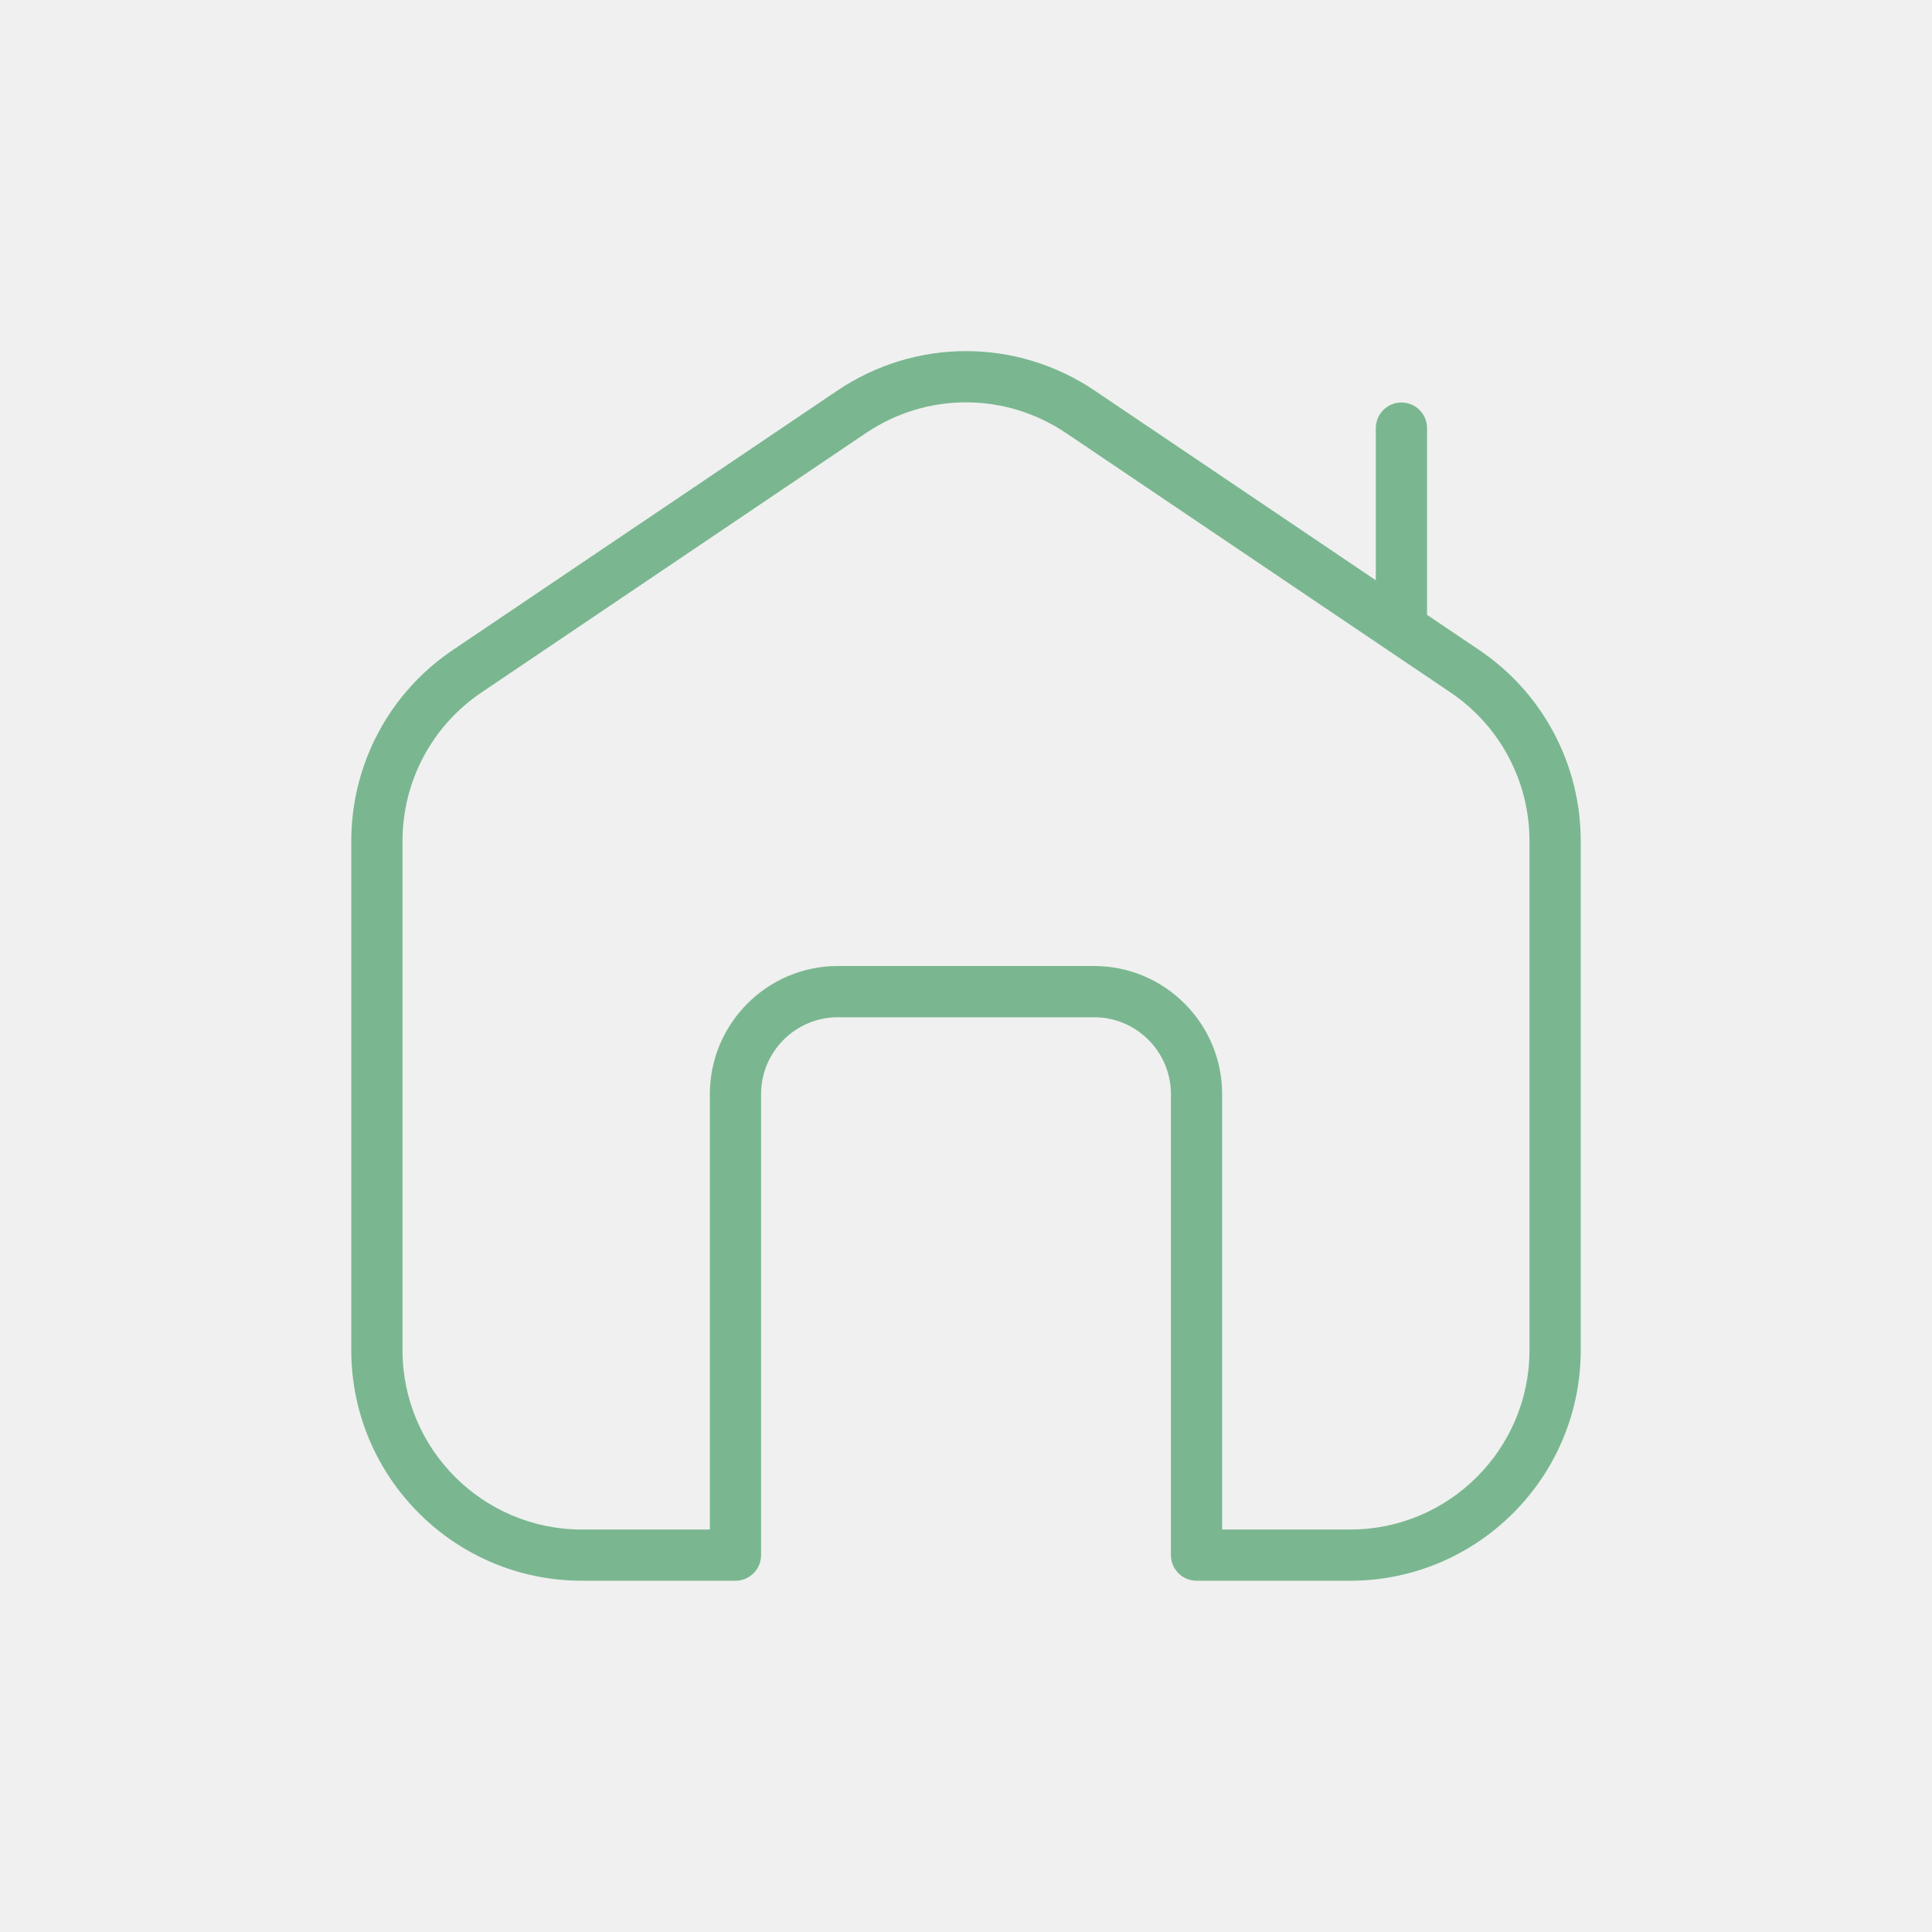
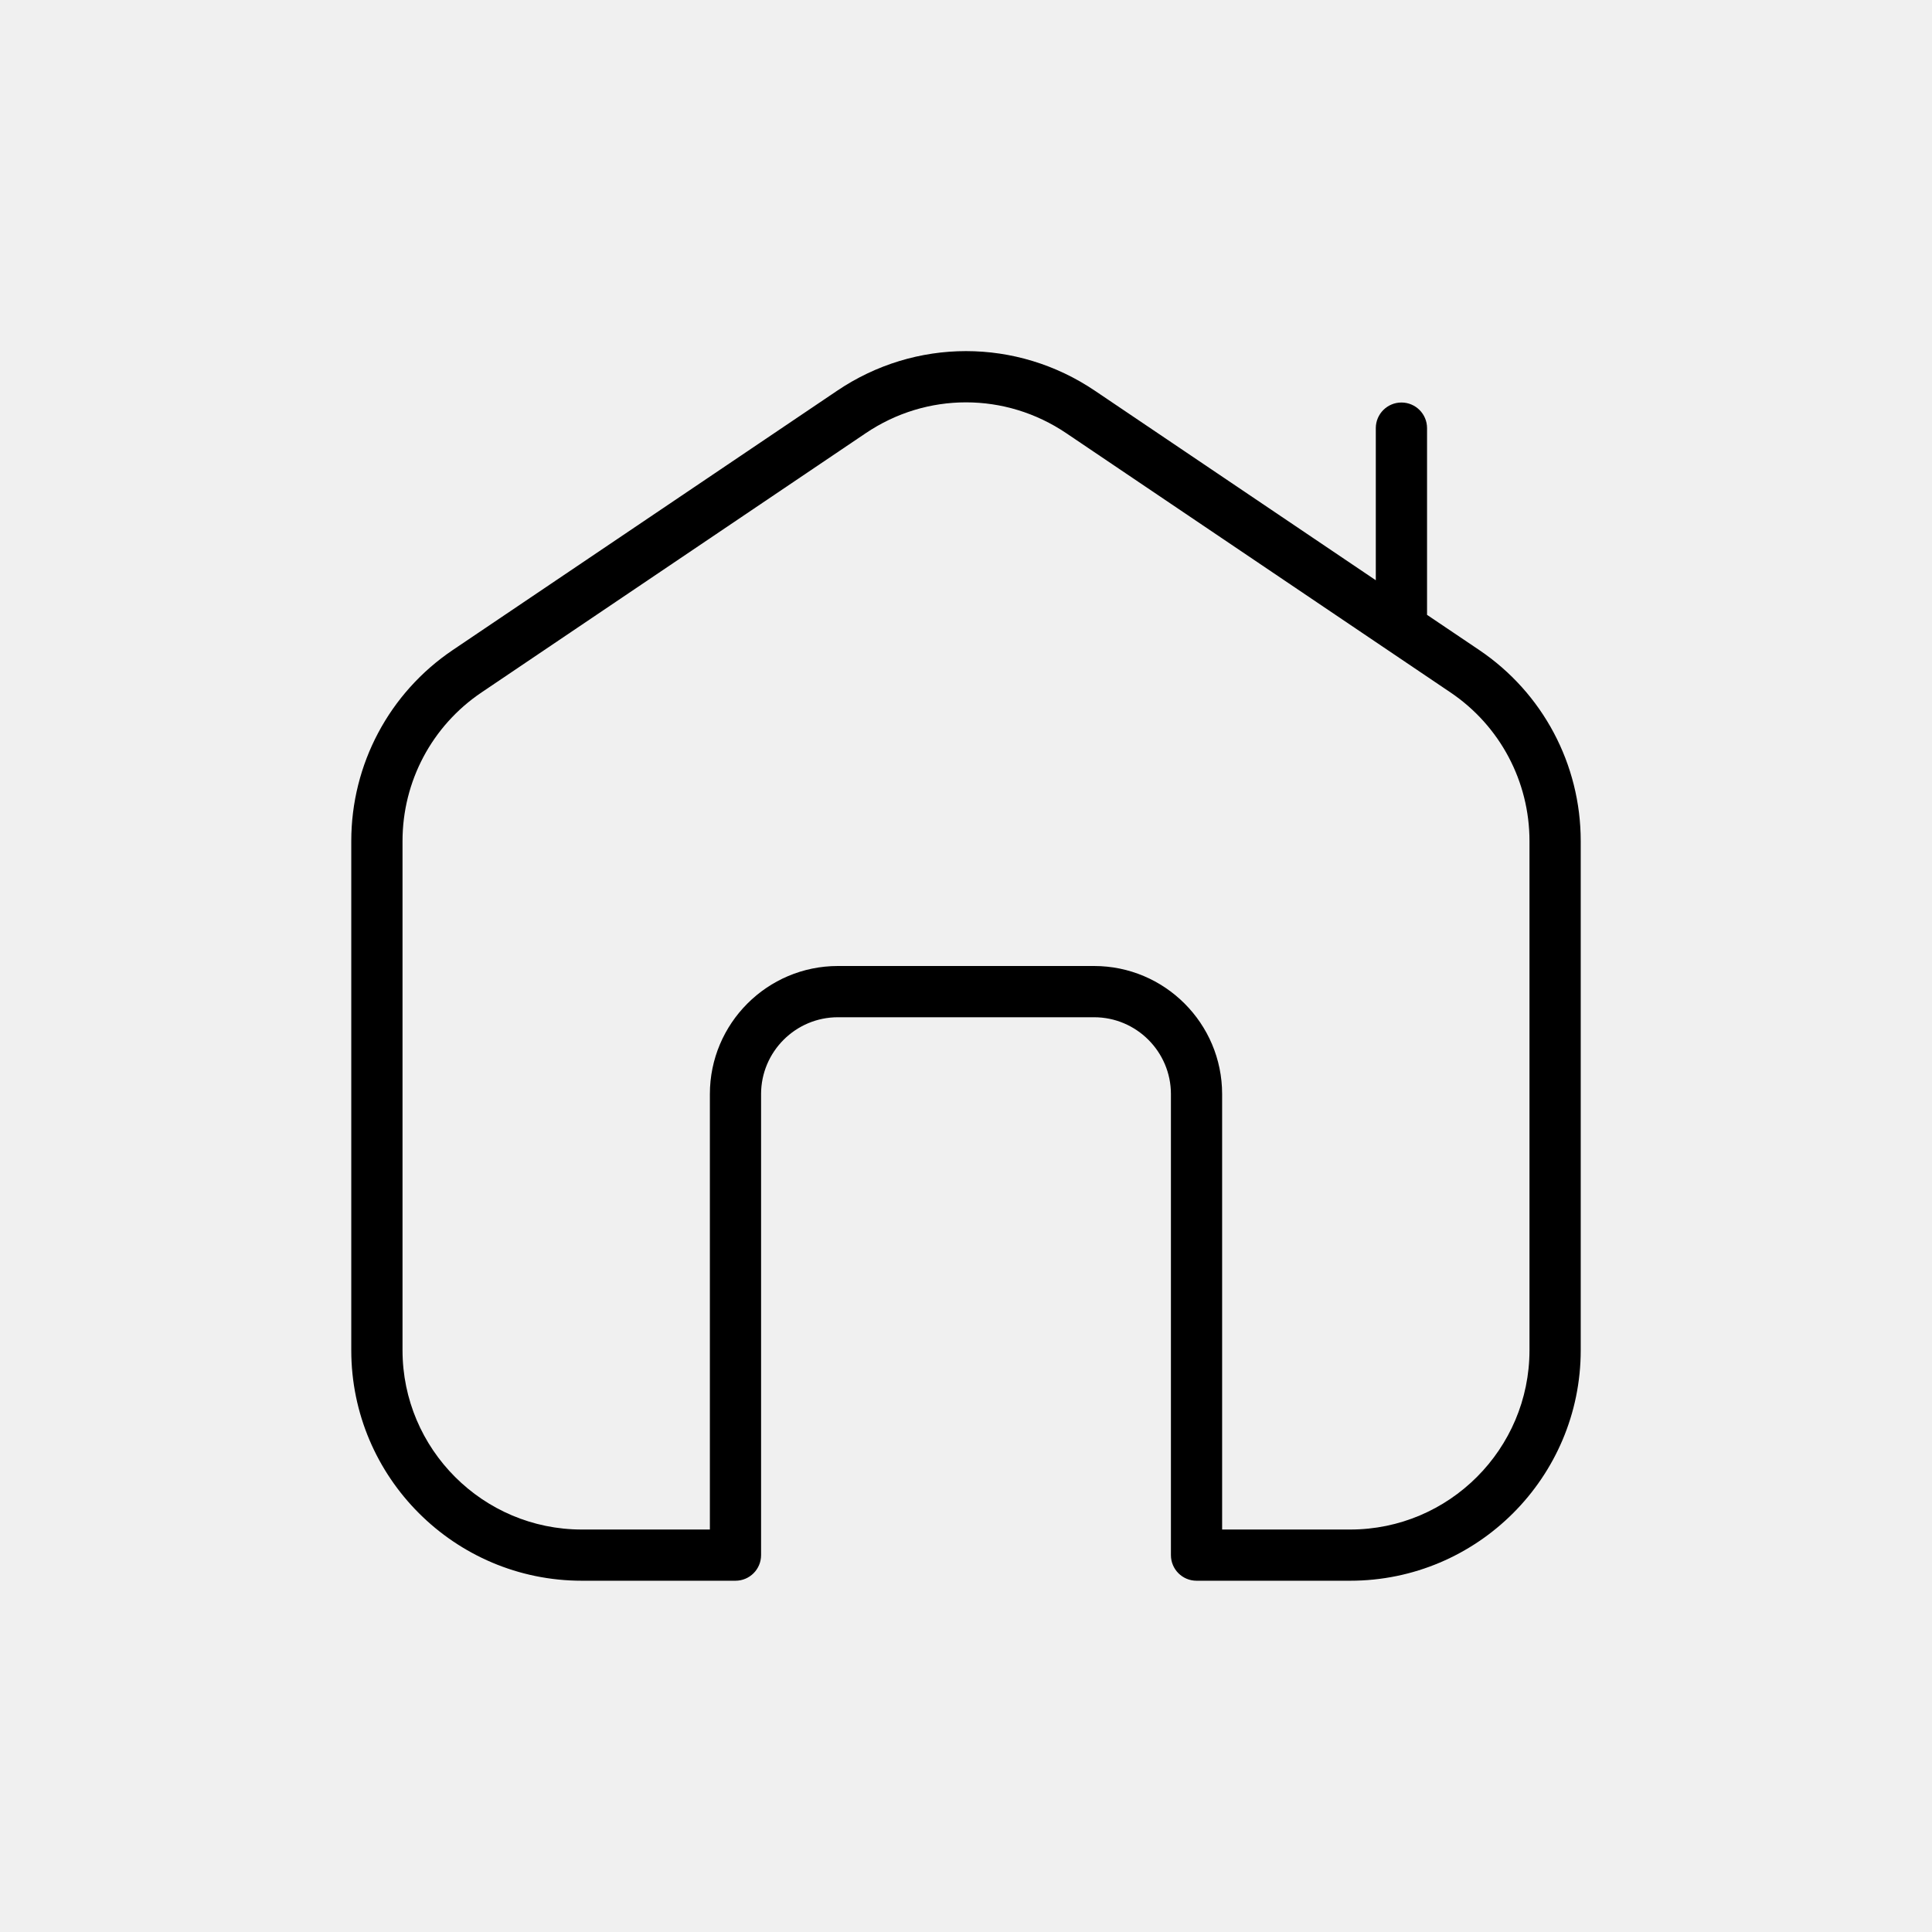
<svg xmlns="http://www.w3.org/2000/svg" width="44" height="44" viewBox="0 0 44 44" fill="none">
  <g clip-path="url(#clip0_3377_18880)">
-     <path d="M33.687 14.803L32.5 14.003V9.75C32.5 9.428 32.239 9.167 31.917 9.167C31.595 9.167 31.333 9.428 31.333 9.75V13.215L24.936 8.899C23.153 7.695 20.846 7.696 19.065 8.899L10.313 14.803C8.864 15.78 8 17.407 8 19.155V30.75C8 33.645 10.355 36 13.25 36H16.75C17.072 36 17.333 35.739 17.333 35.417V24.917C17.333 23.952 18.119 23.167 19.083 23.167H24.917C25.881 23.167 26.667 23.952 26.667 24.917V35.417C26.667 35.739 26.928 36 27.25 36H30.75C33.645 36 36 33.645 36 30.75V19.155C36 17.406 35.136 15.78 33.687 14.803ZM34.833 30.75C34.833 33.002 33.002 34.834 30.75 34.834H27.833V24.917C27.833 23.309 26.526 22 24.917 22H19.083C17.474 22 16.167 23.309 16.167 24.917V34.834H13.25C10.998 34.834 9.167 33.002 9.167 30.75V19.155C9.167 17.794 9.839 16.53 10.966 15.77L19.716 9.866C21.103 8.929 22.897 8.929 24.284 9.866L33.034 15.77C34.161 16.53 34.833 17.796 34.833 19.155V30.75Z" fill="#7AB790" />
+     <path d="M33.687 14.803L32.5 14.003V9.75C32.5 9.428 32.239 9.167 31.917 9.167C31.595 9.167 31.333 9.428 31.333 9.75V13.215L24.936 8.899C23.153 7.695 20.846 7.696 19.065 8.899L10.313 14.803C8.864 15.78 8 17.407 8 19.155V30.75C8 33.645 10.355 36 13.25 36H16.75C17.072 36 17.333 35.739 17.333 35.417V24.917C17.333 23.952 18.119 23.167 19.083 23.167H24.917C25.881 23.167 26.667 23.952 26.667 24.917V35.417C26.667 35.739 26.928 36 27.25 36H30.75C33.645 36 36 33.645 36 30.75V19.155C36 17.406 35.136 15.78 33.687 14.803ZM34.833 30.75C34.833 33.002 33.002 34.834 30.75 34.834H27.833V24.917C27.833 23.309 26.526 22 24.917 22H19.083C17.474 22 16.167 23.309 16.167 24.917V34.834H13.25C10.998 34.834 9.167 33.002 9.167 30.75V19.155C9.167 17.794 9.839 16.53 10.966 15.77L19.716 9.866C21.103 8.929 22.897 8.929 24.284 9.866L33.034 15.77C34.161 16.53 34.833 17.796 34.833 19.155V30.75Z" fill="currentColor" />
  </g>
  <defs>
    <clipPath id="clip0_3377_18880">
-       <rect width="28" height="28" fill="white" transform="translate(8 8)" />
+       <rect width="28" height="28" fill="currentColor" transform="translate(8 8)" />
    </clipPath>
  </defs>
</svg>
